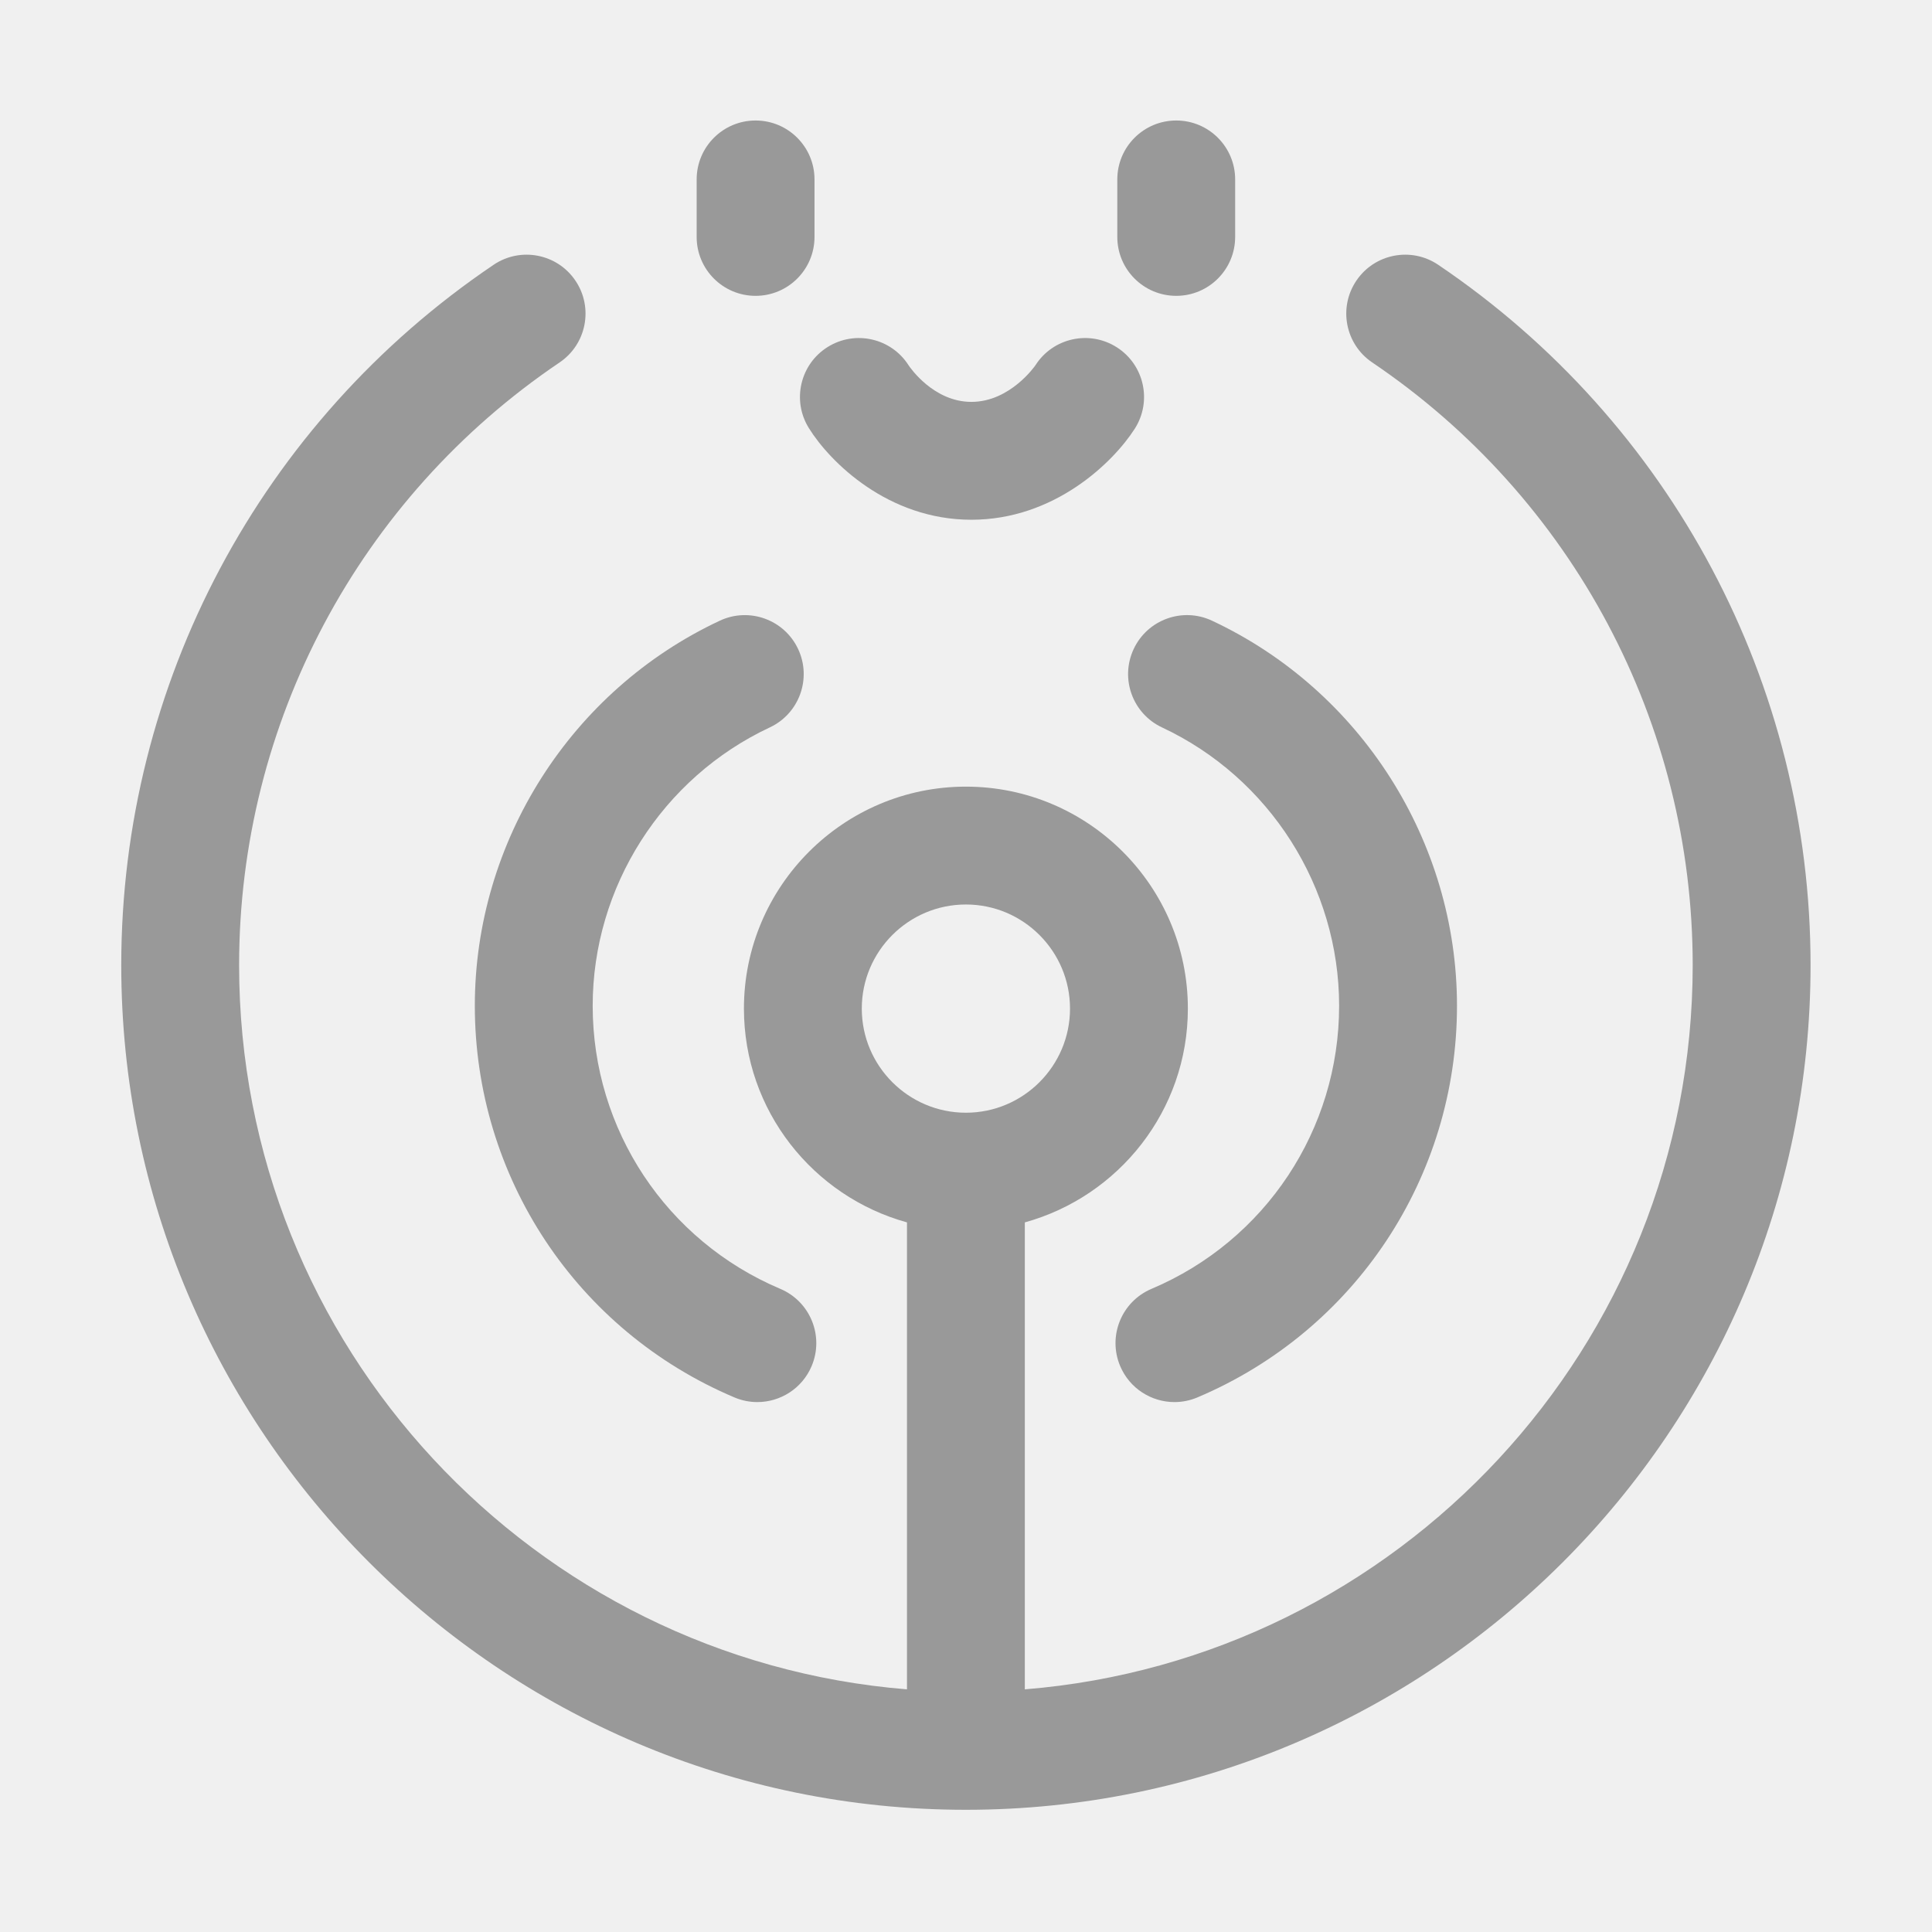
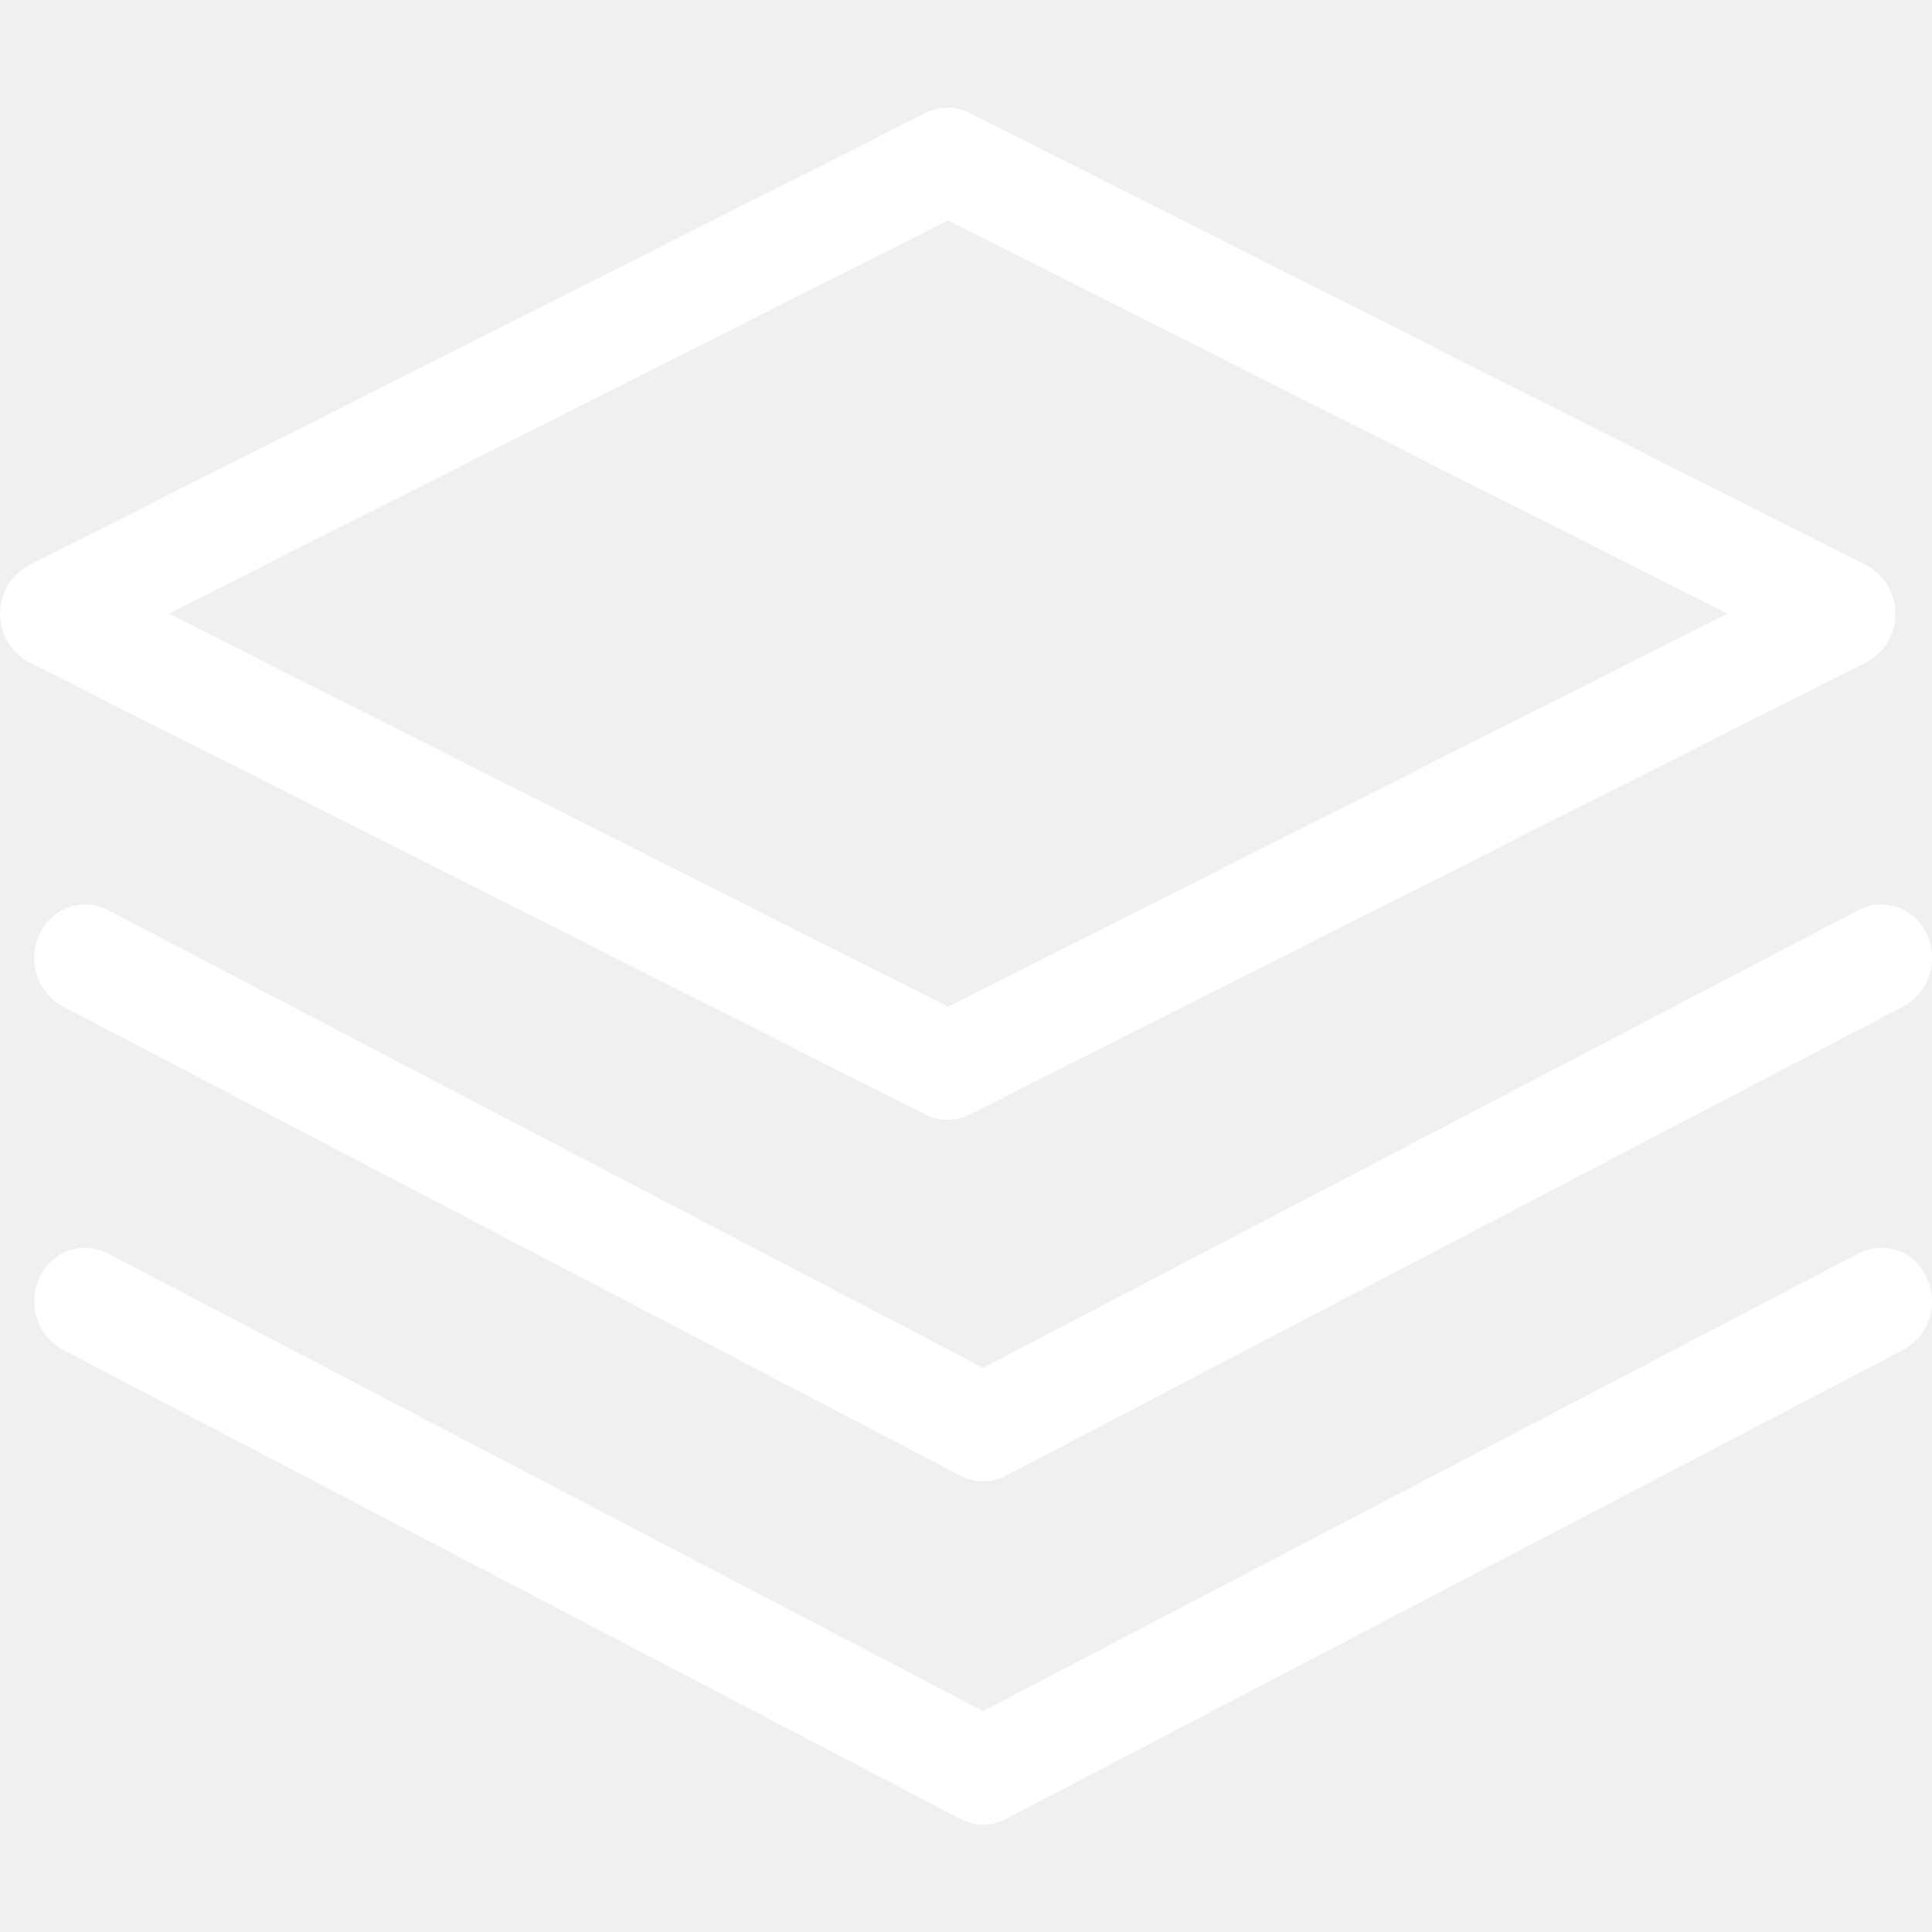
- <svg xmlns="http://www.w3.org/2000/svg" t="1721134840483" class="icon" viewBox="0 0 1024 1024" version="1.1" p-id="27924" width="200" height="200">
-   <path d="M400.474 156.804c17.249 0 31.233-13.986 31.233-31.233L431.707 95.1c0-17.249-13.986-31.233-31.233-31.233s-31.233 13.986-31.233 31.233l0 30.471C369.24 142.82 383.225 156.804 400.474 156.804z" fill="#999999" p-id="27925" />
-   <path d="M623.427 156.804c17.249 0 31.233-13.986 31.233-31.233L654.66 95.1c0-17.249-13.986-31.233-31.233-31.233-17.249 0-31.234 13.986-31.234 31.233l0 30.471C592.192 142.82 606.178 156.804 623.427 156.804z" fill="#999999" p-id="27926" />
-   <path d="M428.702 226.887c11.209 18.047 41.976 48.59 86.157 48.59 43.958 0 75.1-30.313 86.575-48.223 9.303-14.529 5.068-33.847-9.455-43.15-14.549-9.308-33.847-5.068-43.15 9.455-0.122 0.199-13.38 19.45-33.969 19.45-20.009 0-32.444-18.128-33.278-19.373-9.166-14.422-28.28-18.804-42.829-9.76C424.096 192.98 419.597 212.237 428.702 226.887z" fill="#999999" p-id="27927" />
-   <path d="M762.273 140.343c-14.296-9.654-33.715-5.897-43.364 8.398-9.659 14.29-5.897 33.71 8.398 43.364 106.359 71.852 169.86 191.271 169.86 319.445 0 201.88-156.14 367.871-353.984 383.837L543.183 647.889c49.736-13.733 86.412-59.265 86.412-113.309 0-64.872-52.773-117.645-117.645-117.645s-117.651 52.773-117.651 117.645c0 54.045 36.679 99.576 86.417 113.309l0 247.499C282.873 879.422 126.732 713.431 126.732 511.551c0-128.173 63.499-247.593 169.855-319.445 14.296-9.654 18.057-29.073 8.398-43.364-9.654-14.296-29.073-18.052-43.364-8.398C138.044 223.828 64.265 362.595 64.265 511.551c0 246.851 200.829 447.68 447.685 447.68s447.685-200.829 447.685-447.68C959.635 362.595 885.857 223.828 762.273 140.343zM456.767 534.579c0-30.426 24.757-55.178 55.183-55.178s55.178 24.752 55.178 55.178c0 30.426-24.752 55.183-55.178 55.183S456.767 565.005 456.767 534.579z" fill="#999999" p-id="27928" />
-   <path d="M389.251 740.66c3.97 1.677 8.093 2.475 12.15 2.475 12.175 0 23.741-7.163 28.784-19.079 6.716-15.887-0.716-34.213-16.603-40.933-60.409-25.55-99.446-84.439-99.446-150.028 0-62.925 36.841-120.843 93.859-147.542 15.622-7.316 22.353-25.911 15.037-41.533-7.305-15.617-25.906-22.353-41.533-15.037-78.867 36.932-129.831 117.056-129.831 204.113C251.668 623.838 305.672 705.314 389.251 740.66z" fill="#999999" p-id="27929" />
-   <path d="M610.318 683.123c-15.887 6.721-23.319 25.047-16.603 40.933 5.043 11.916 16.608 19.079 28.784 19.079 4.056 0 8.179-0.798 12.15-2.475 83.58-35.347 137.584-116.822 137.584-207.564 0-87.057-50.964-167.175-129.836-204.113-15.637-7.336-34.223-0.584-41.533 15.037-7.316 15.622-0.584 34.218 15.037 41.533 57.023 26.704 93.864 84.617 93.864 147.542C709.764 598.684 670.727 657.573 610.318 683.123z" fill="#999999" p-id="27930" />
+ <svg xmlns="http://www.w3.org/2000/svg" t="1724742293378" class="icon" viewBox="0 0 1152 1024" version="1.1" p-id="9218" width="200" height="200">
+   <path d="M565.287 603.712a28.992 28.992 0 0 0 12.8-3.072l535.04-269.888a32.832 32.832 0 0 0 0-57.6L578.087 3.328a28.736 28.736 0 0 0-26.048 0L16.999 273.152a32.896 32.896 0 0 0 0 57.6l535.04 269.888a29.184 29.184 0 0 0 13.248 3.072z m0-536.32l464.704 234.496L565.287 536.32 100.583 301.888z" fill="#FFFFFF" p-id="9219" />
+   <path d="M1108.327 478.592l-522.112 273.024-522.048-273.024a29.568 29.568 0 0 0-40.576 14.528 32.896 32.896 0 0 0 13.696 42.88L572.839 816a29.056 29.056 0 0 0 13.376 3.328 29.504 29.504 0 0 0 13.44-3.328l535.488-280a32.896 32.896 0 0 0 13.76-42.88 29.568 29.568 0 0 0-40.576-14.528z" fill="#FFFFFF" p-id="9220" />
+   <path d="M1108.327 683.328l-522.112 272.96-522.048-272.96a29.568 29.568 0 0 0-40.576 14.528 32.896 32.896 0 0 0 13.696 42.88l535.552 279.936a29.056 29.056 0 0 0 13.376 3.328 29.504 29.504 0 0 0 13.44-3.328l535.488-279.936a32.896 32.896 0 0 0 13.76-42.88 29.568 29.568 0 0 0-40.576-14.528z" fill="#FFFFFF" p-id="9221" />
</svg>
